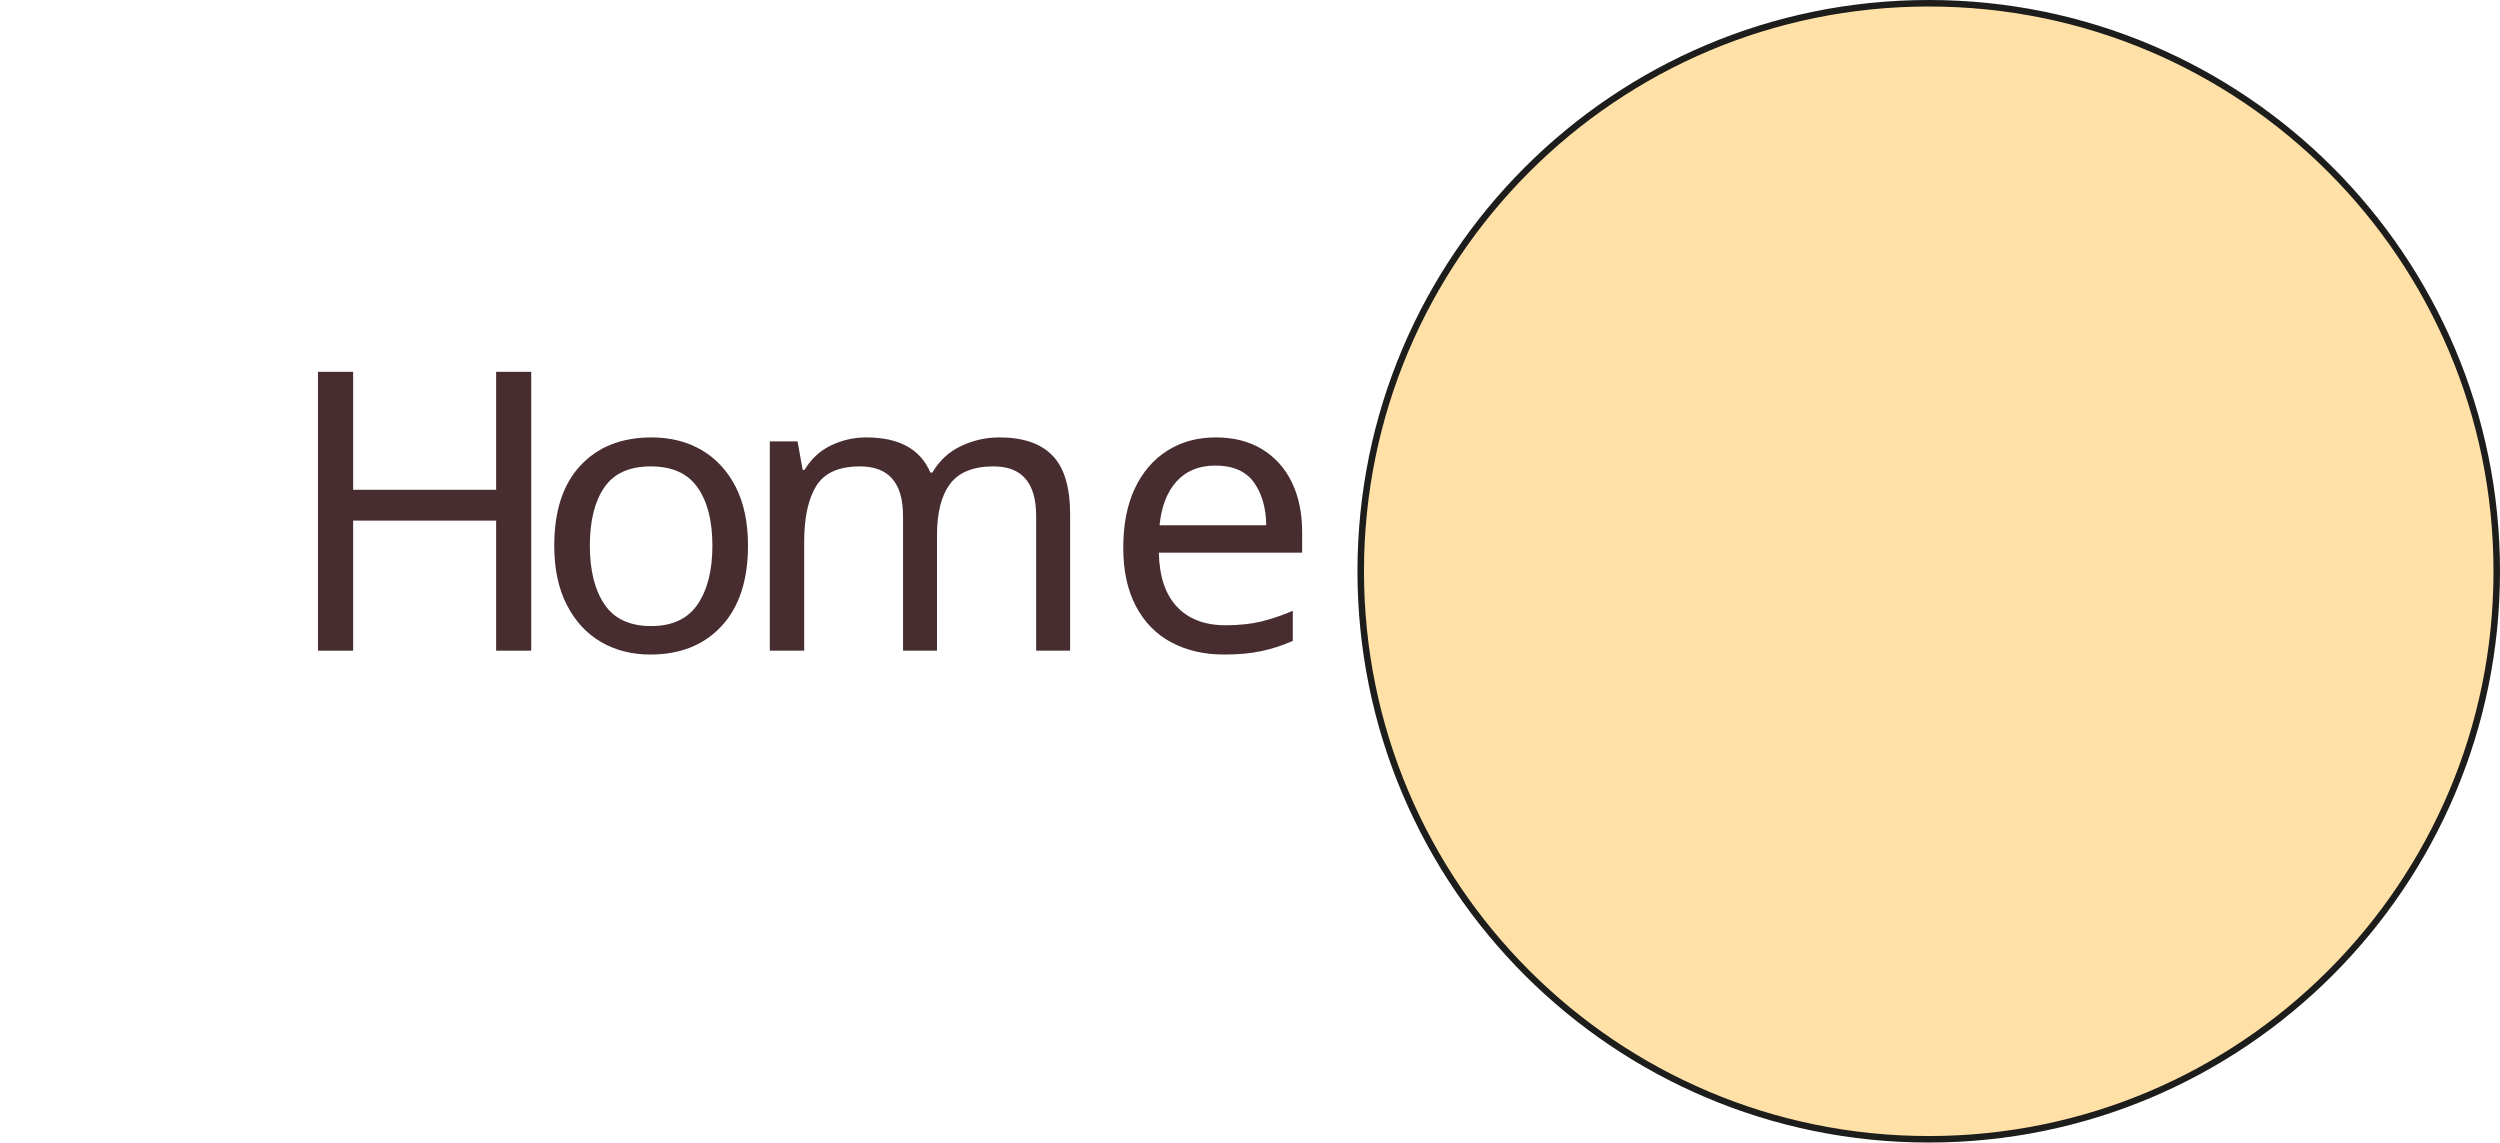
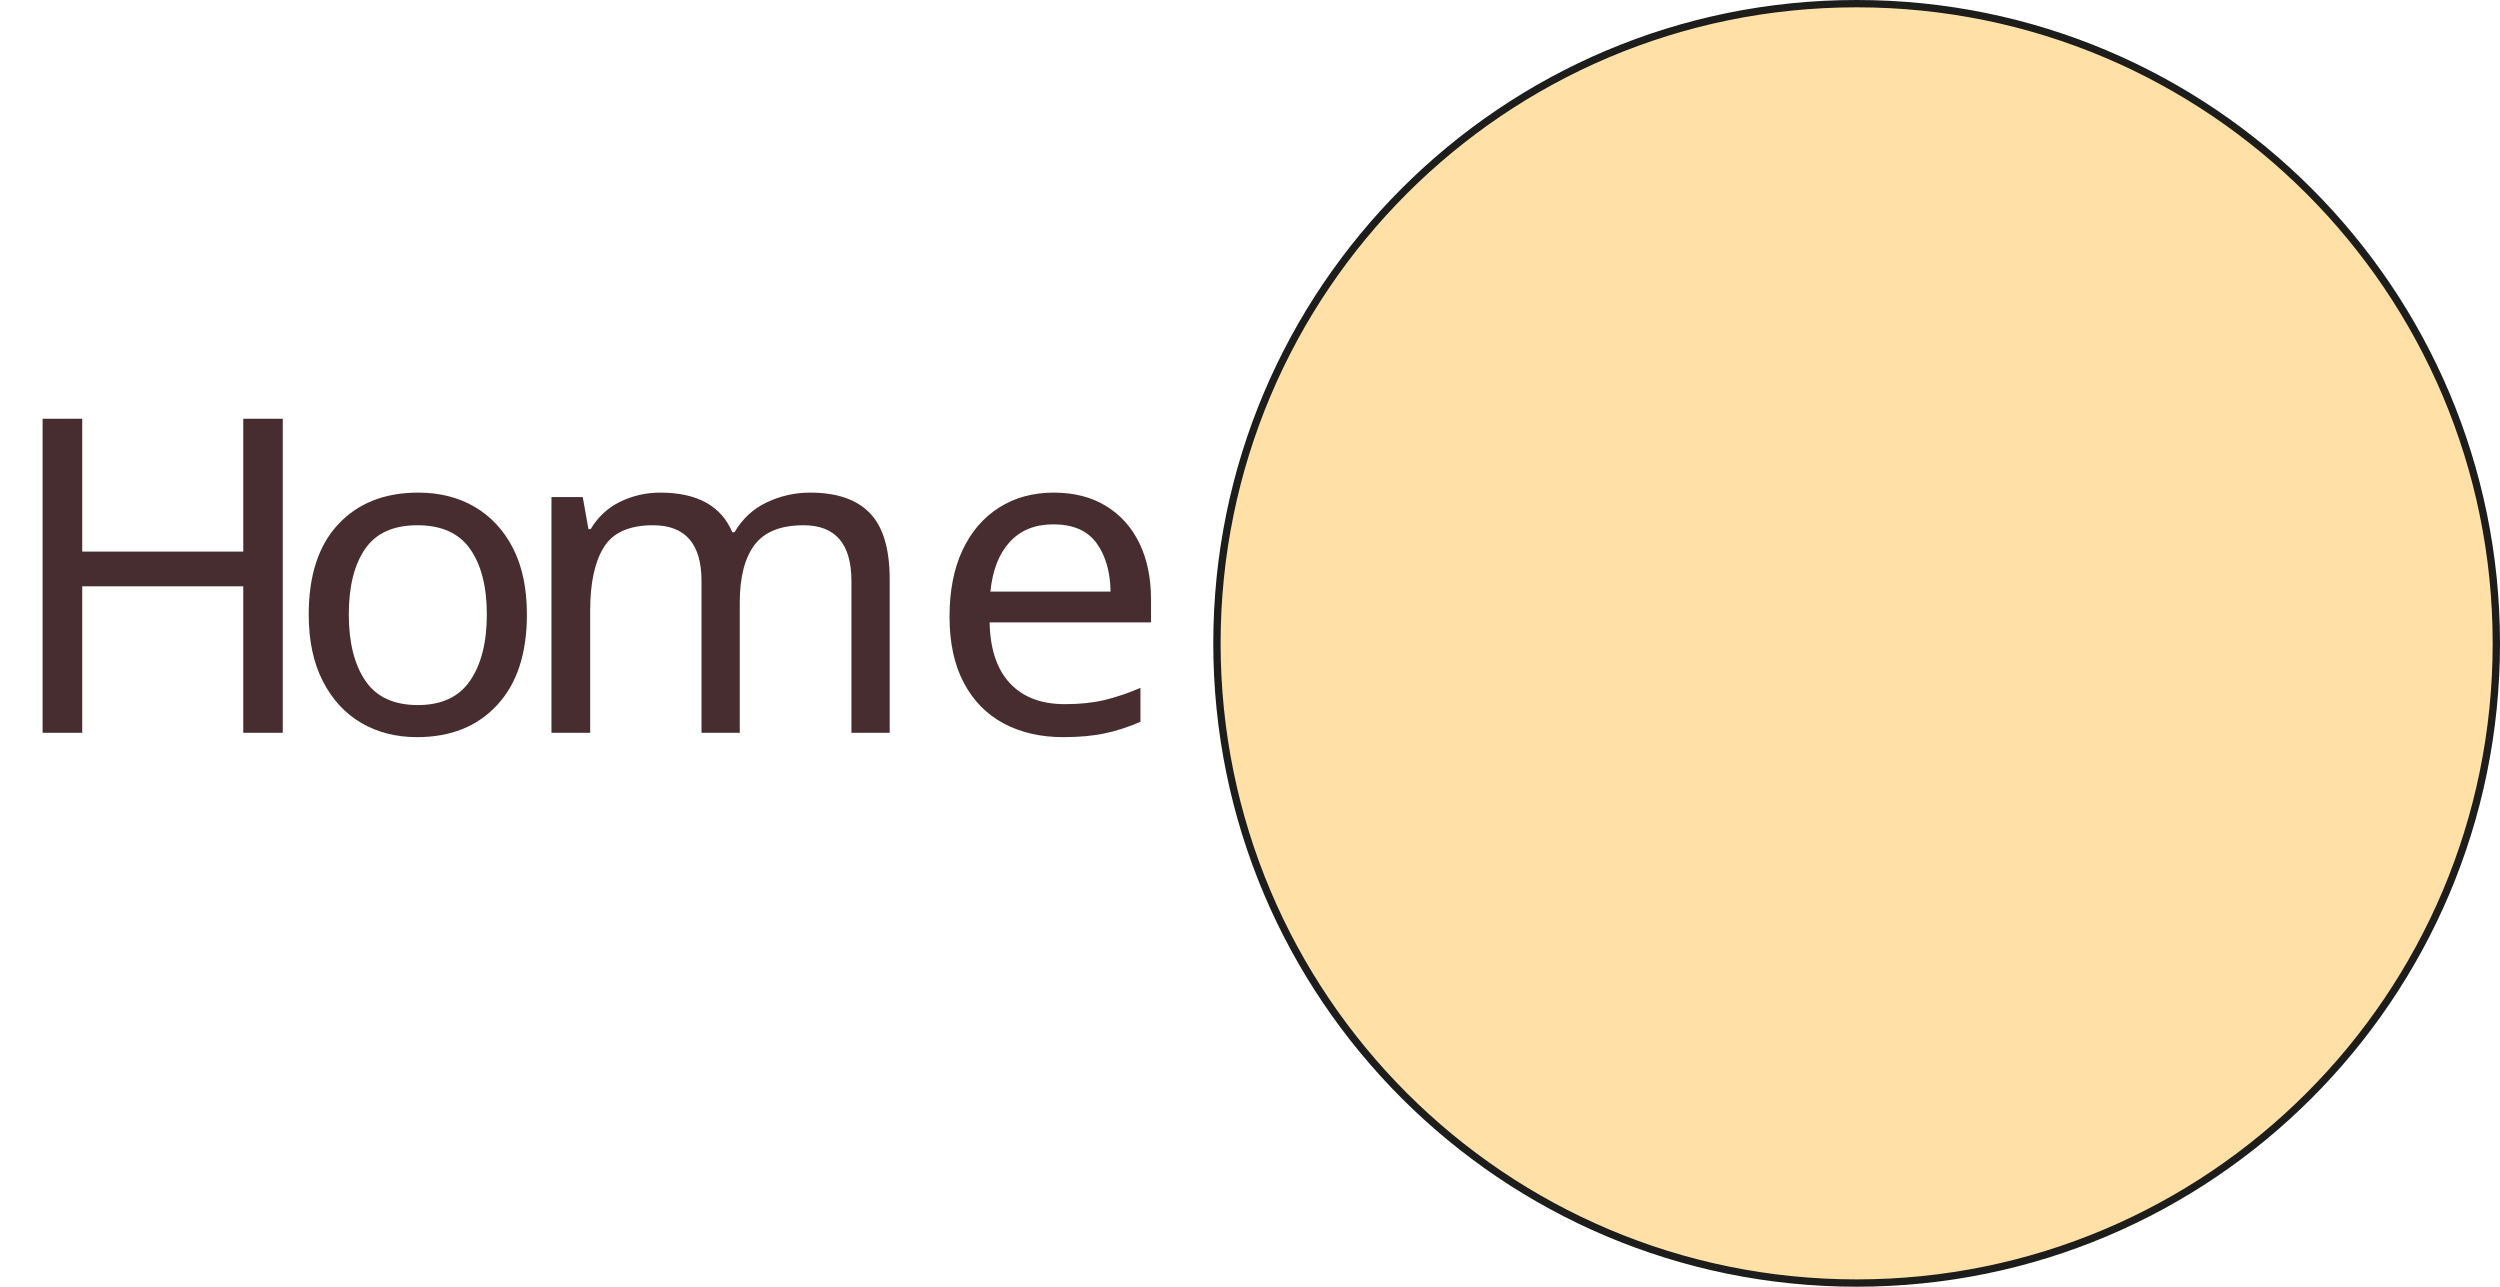
- <svg xmlns="http://www.w3.org/2000/svg" id="Calque_1" data-name="Calque 1" viewBox="0 0 384.1 175.54">
+ <svg xmlns="http://www.w3.org/2000/svg" id="Calque_1" data-name="Calque 1" viewBox="0 0 341.06 175.54">
  <defs>
    <style>
      .cls-1 {
+         fill: #472d30;
+         font-family: ClassyVogueRegular, 'Classy Vogue';
        font-size: 60px;
      }

+       .cls-1, .cls-2 {
+         isolation: isolate;
+       }
+ 
      .cls-2 {
-         fill: #1d1d1b;
-         font-family: MyriadPro-Regular, 'Myriad Pro';
+         fill: none;
      }

      .cls-3 {
-         letter-spacing: 0em;
-       }
- 
-       .cls-3, .cls-4 {
-         fill: #472d30;
-         font-family: ClassyVogueRegular, 'Classy Vogue';
-       }
- 
-       .cls-5 {
        fill: #ffe1a8;
        stroke: #1d1d1b;
        stroke-miterlimit: 10;
      }
    </style>
  </defs>
-   <circle class="cls-5" cx="296.33" cy="87.77" r="87.27" />
-   <text class="cls-1" transform="translate(30.32 99.97)">
-     <tspan class="cls-2" x="0" y="0"> </tspan>
-     <tspan class="cls-4" x="12.72" y="0">H</tspan>
-     <tspan class="cls-3" x="51.54" y="0">o</tspan>
-     <tspan class="cls-4" x="82.86" y="0">me</tspan>
-   </text>
+   <circle class="cls-3" cx="253.29" cy="87.77" r="87.27" />
+   <g class="cls-2">
+     <text class="cls-1" transform="translate(0 99.97)">
+       <tspan x="0" y="0">H</tspan>
+     </text>
+     <text class="cls-1" transform="translate(38.82 99.97)">
+       <tspan x="0" y="0">o</tspan>
+     </text>
+     <text class="cls-1" transform="translate(70.14 99.97)">
+       <tspan x="0" y="0">me</tspan>
+     </text>
+   </g>
</svg>
